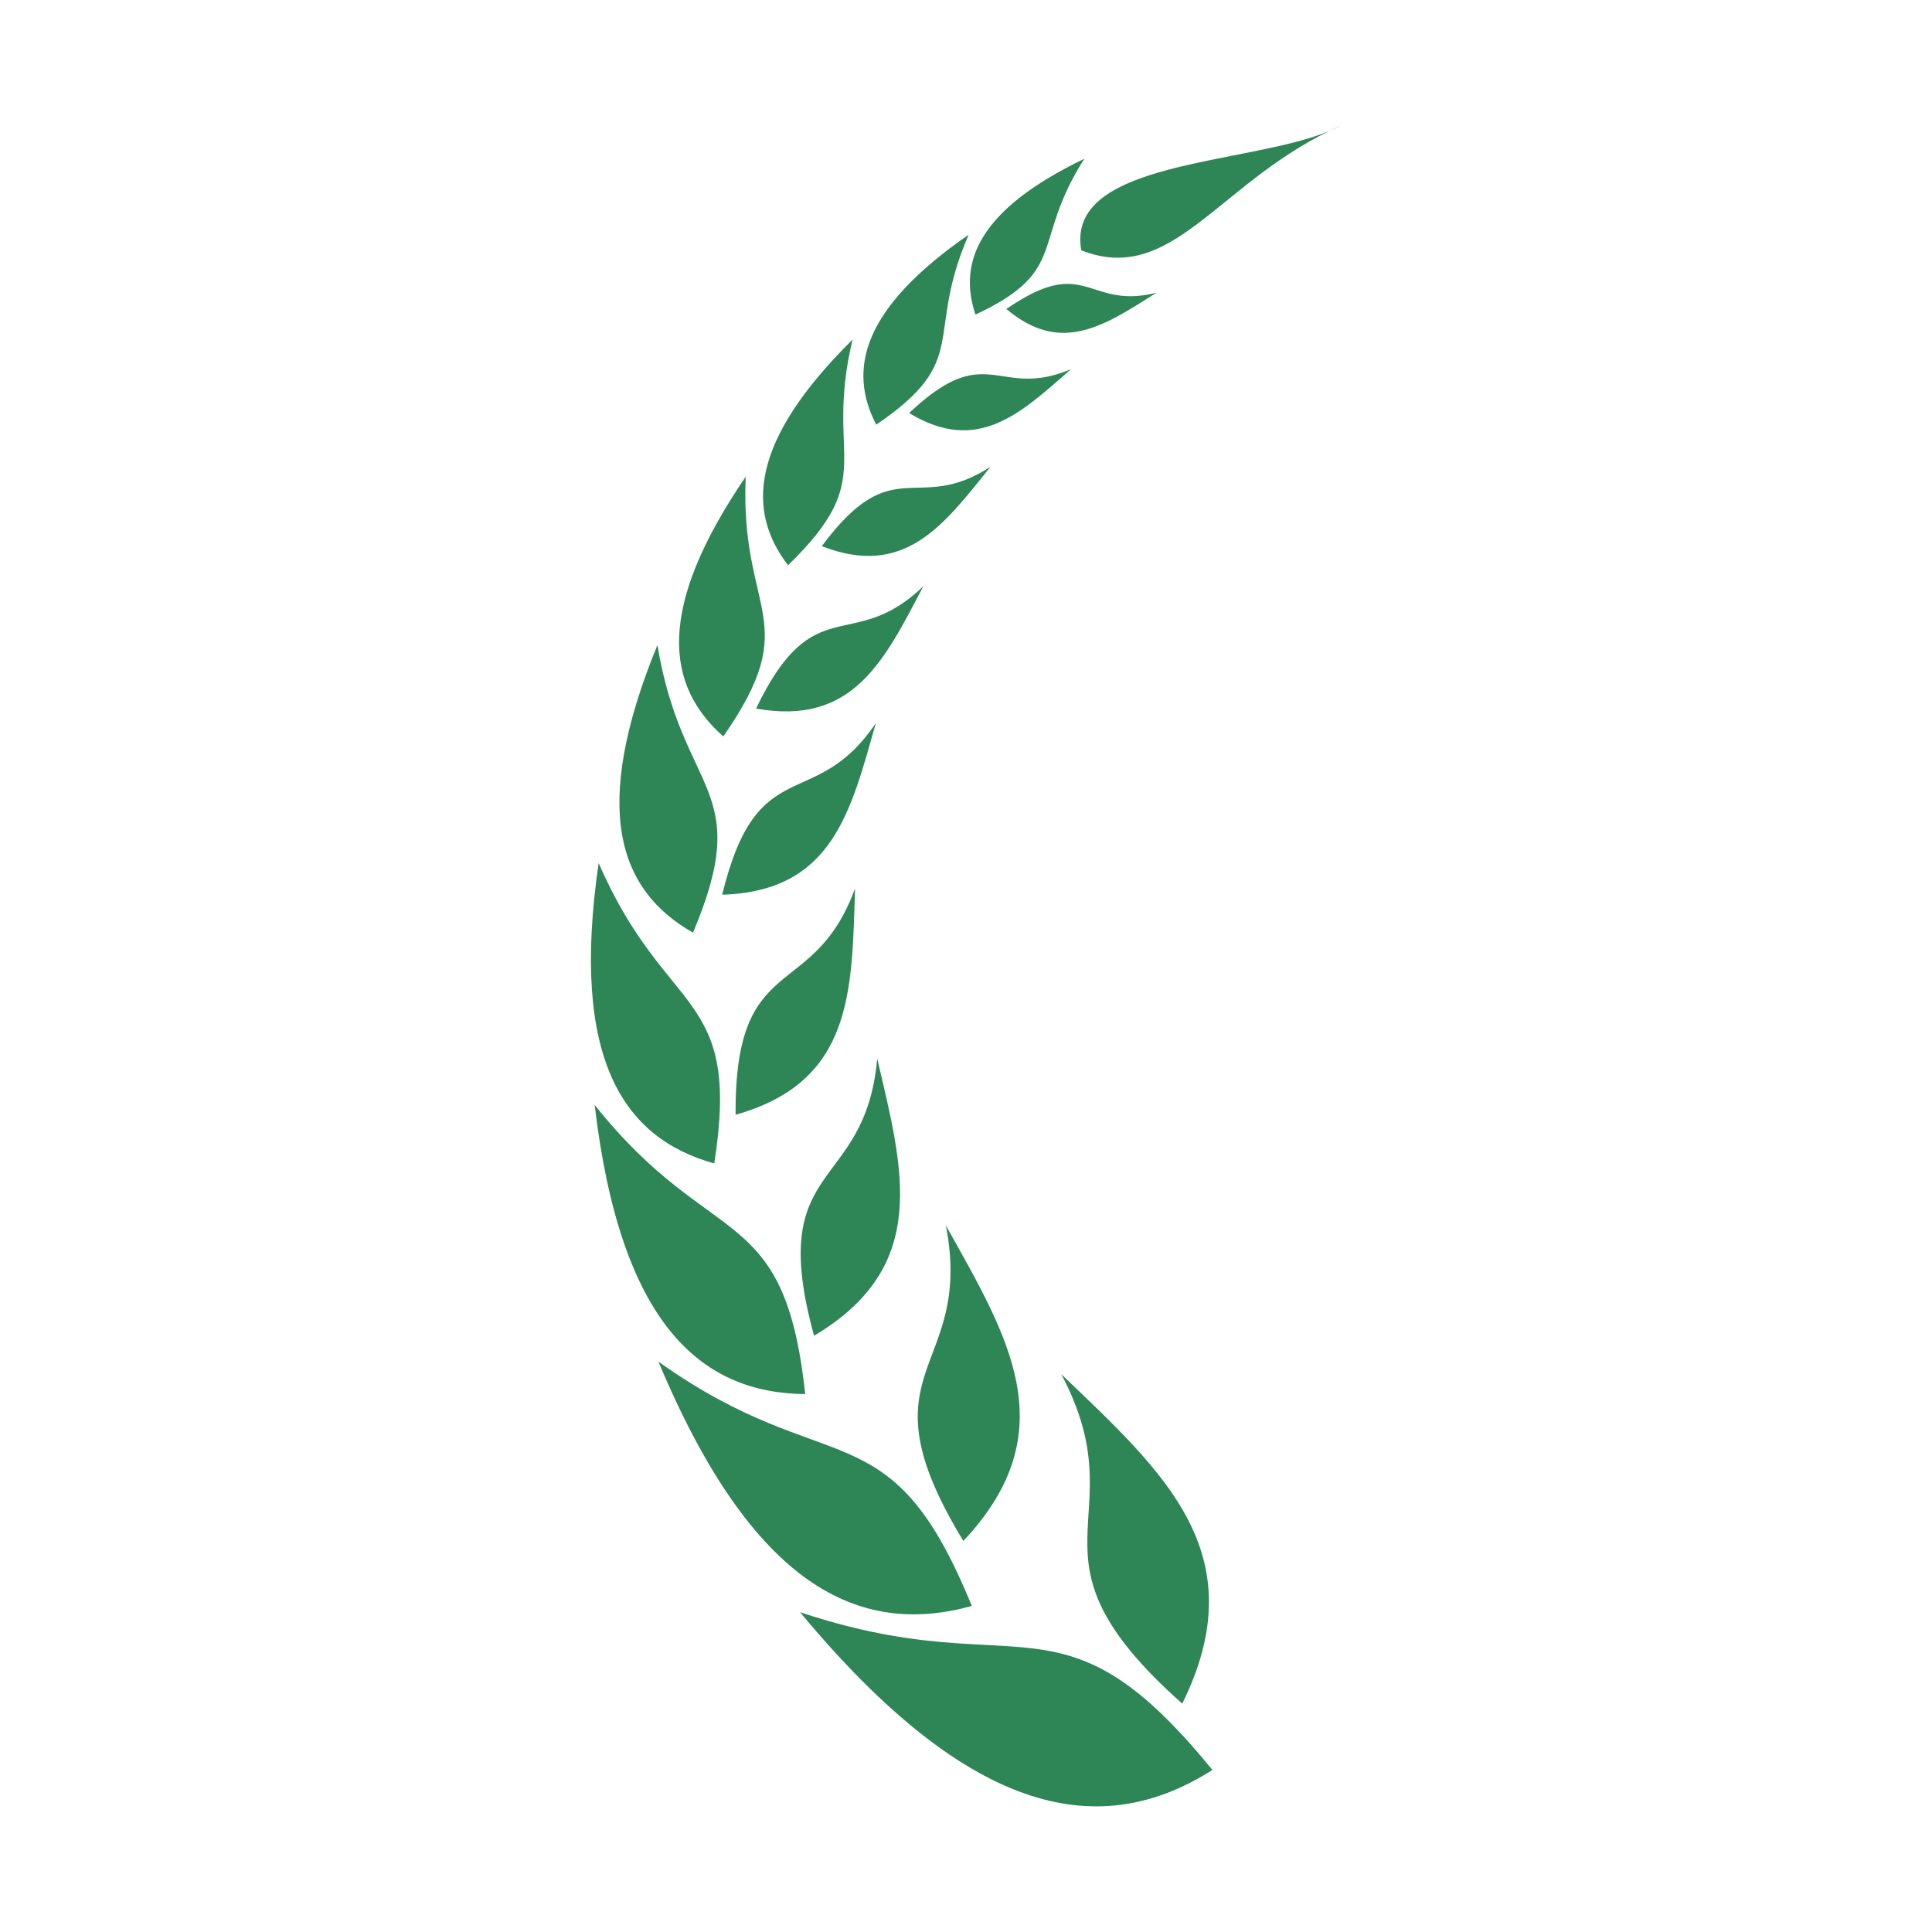
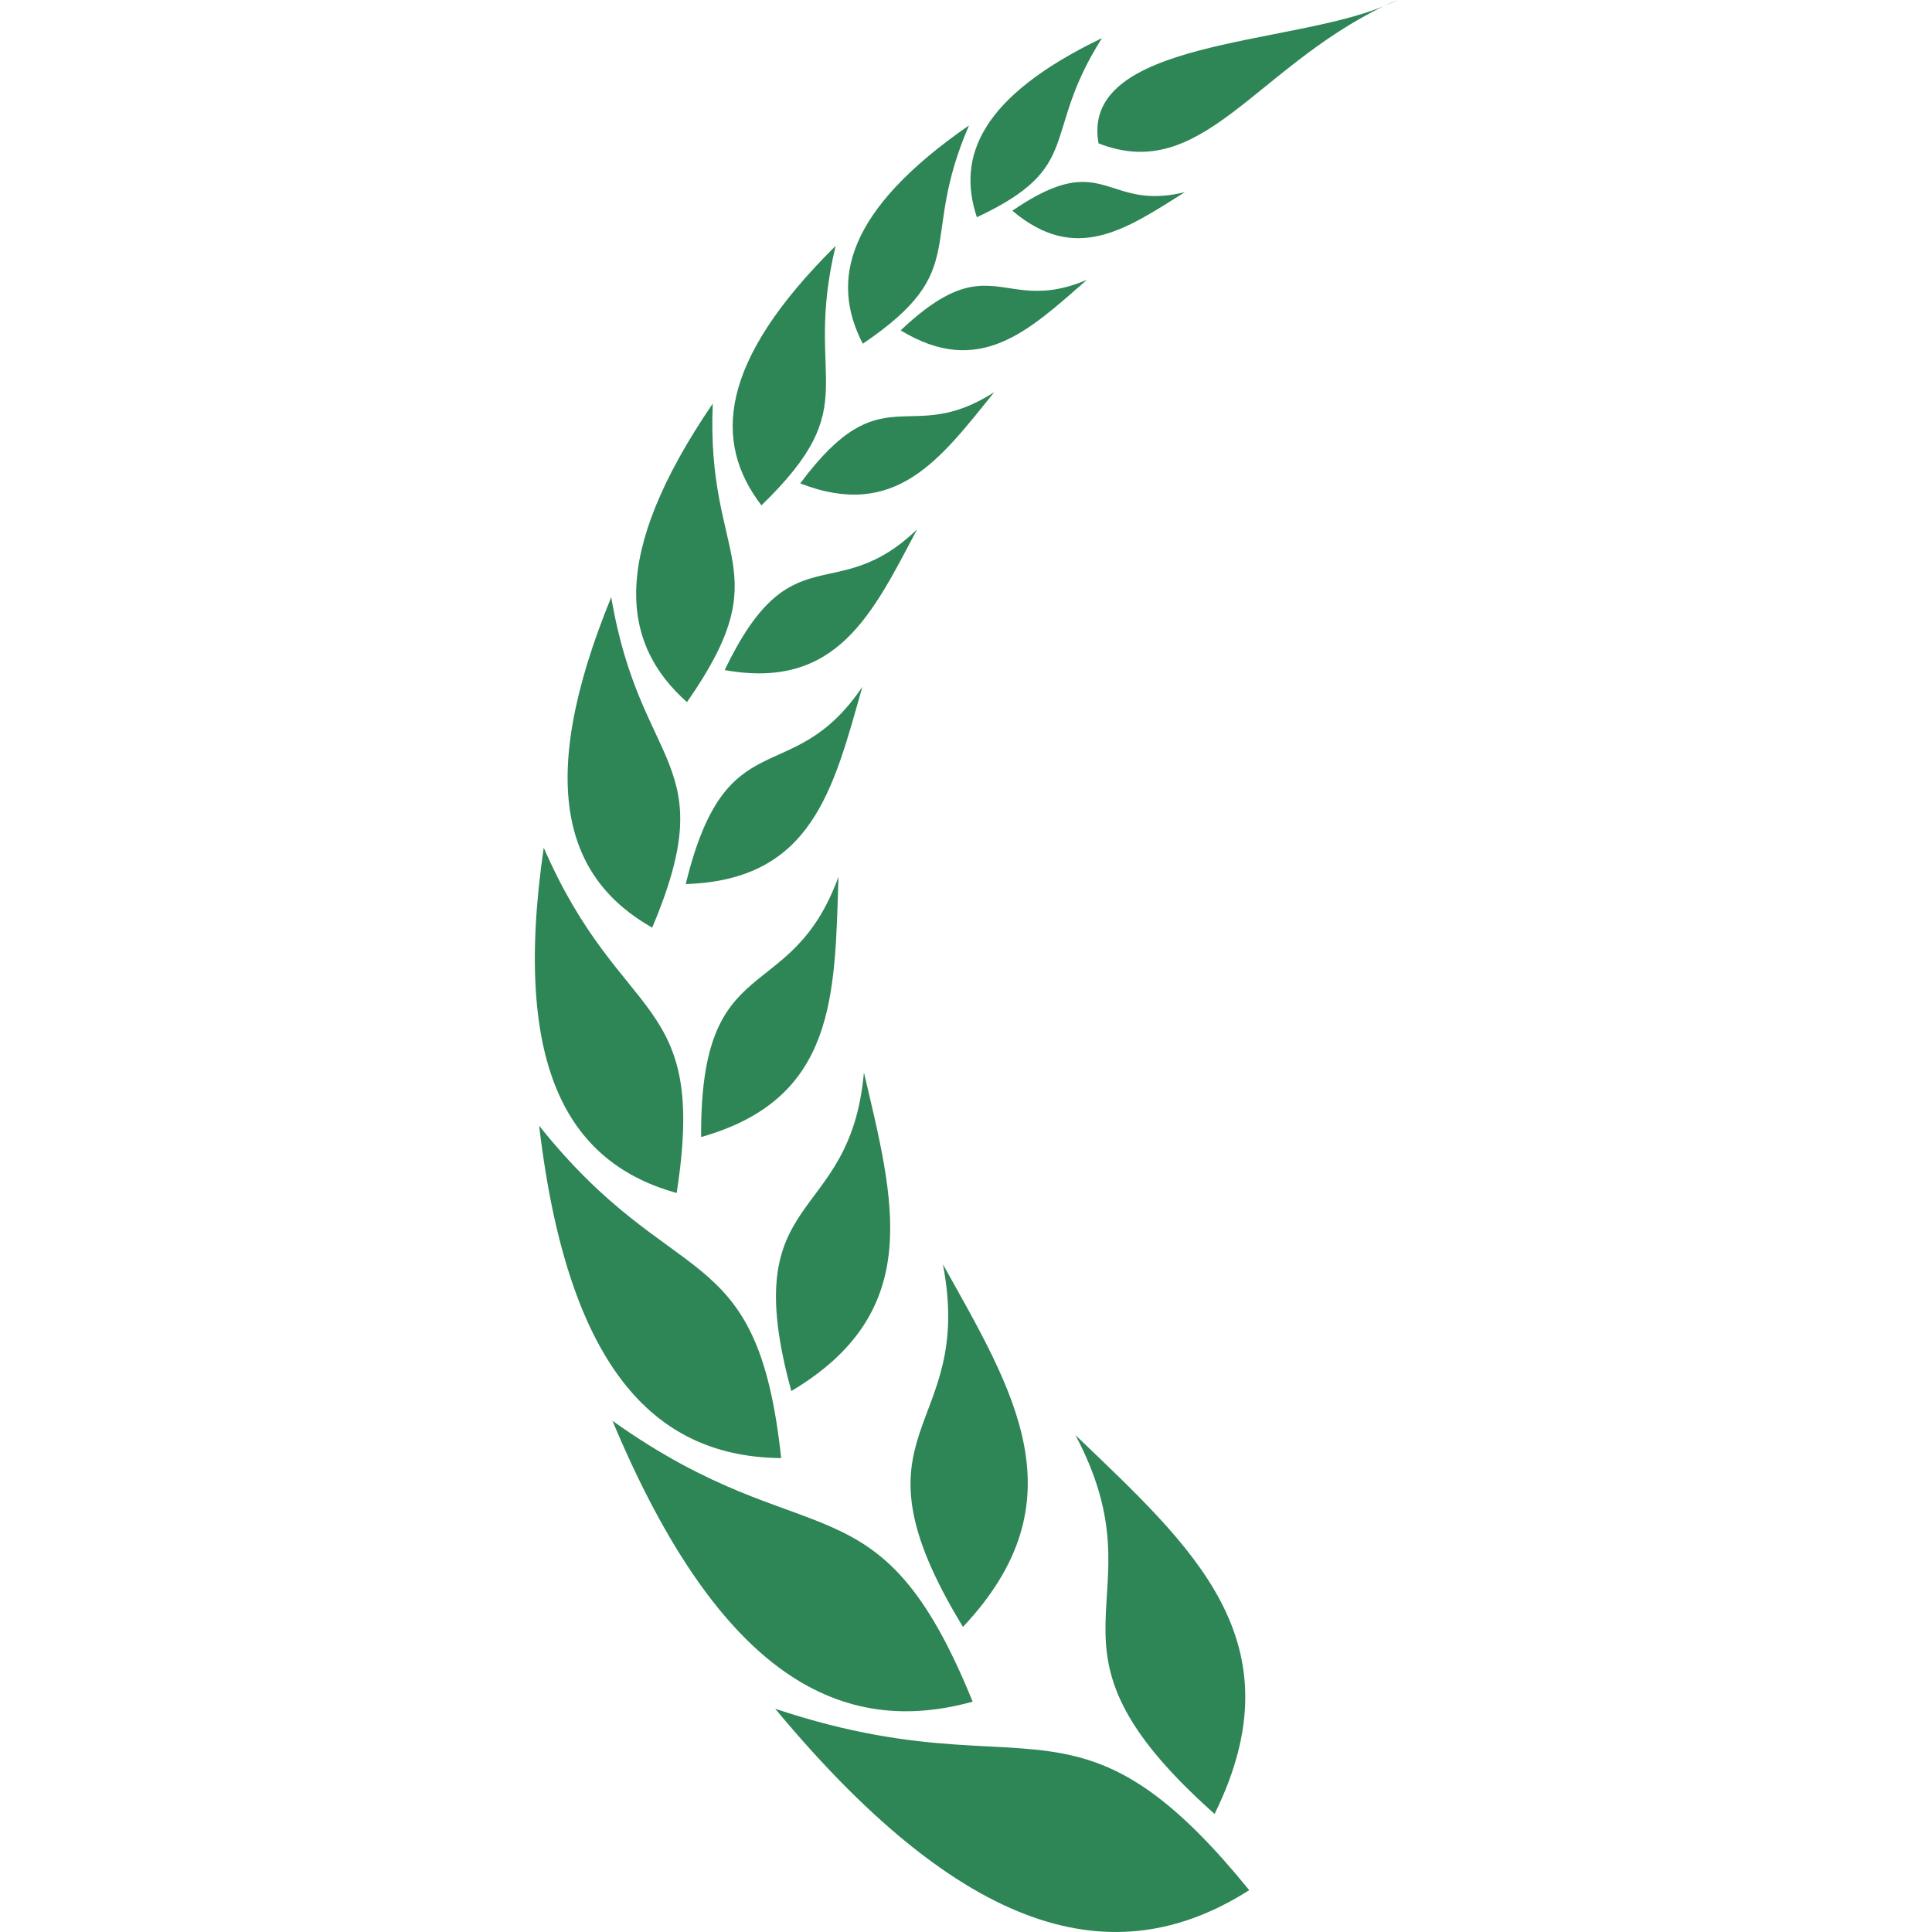
<svg xmlns="http://www.w3.org/2000/svg" width="100%" height="100%" viewBox="0 0 512 512" version="1.1" xml:space="preserve" style="fill-rule:evenodd;clip-rule:evenodd;stroke-linejoin:round;stroke-miterlimit:2;">
-   <g id="path8735" transform="matrix(1.73849,0,0,1.73849,156.6,33.2946)">
+   <g id="path8735" transform="matrix(1.9984,0,0,1.9984,141.739,-1.42109e-13)">
    <path d="M114.352,-0C113.773,0.254 113.203,0.511 112.646,0.78C113.245,0.527 113.829,0.283 114.352,0ZM112.546,0.826C100.02,6.047 72.28,5.257 74.751,19.008C88.421,24.385 95.35,9.176 112.546,0.826ZM75.21,5.052C59.159,12.782 55.926,20.743 58.616,28.808C73,22.065 66.985,17.98 75.209,5.054L75.21,5.052ZM57.579,16.626C41.308,27.897 39.137,37.199 43.492,45.582C58.105,35.682 50.8,32.24 57.579,16.626ZM86.212,25.476C78.865,27.294 76.631,23.777 71.941,24.154C69.81,24.325 67.182,25.307 63.327,27.943C71.736,35.06 78.393,30.394 86.212,25.475L86.212,25.476ZM73.201,37.116C66.159,40.091 62.993,37.51 58.657,37.939C56.055,38.196 53.037,39.536 48.51,43.811C58.975,50.16 65.475,43.872 73.201,37.116ZM39.884,32.612C24.254,48.085 23.667,58.683 30.049,67.015C44.129,53.363 35.479,51.006 39.884,32.612ZM60.922,51.998C49.511,59.382 46.203,49.299 35.193,64.104C47.87,69.032 53.772,60.882 60.922,51.998ZM23.594,53.516C9.827,73.706 11.449,85.374 20.176,93.109C32.639,75.234 22.689,74.512 23.594,53.516ZM50.682,70.209C39.801,80.681 34.045,70.375 25.175,88.858C40.046,91.545 44.767,81.414 50.682,70.209ZM10.132,79.19C-0.166,104.313 4.29,116.627 15.563,123.017C24.978,100.711 13.999,102.219 10.132,79.19ZM43.429,91.087C34.023,104.982 25.383,95.099 20.012,117.235C36.796,116.721 39.588,104.632 43.429,91.087ZM40.264,116.281C33.858,133.789 21.89,125.474 22.05,150.783C40.006,145.717 39.765,131.916 40.264,116.281ZM1.178,112.414C-3.172,142.268 4.933,154.345 18.804,158.205C22.959,131.625 11.537,136.201 1.178,112.414ZM43.641,142.222C41.8,162.855 26.563,157.351 34.014,184.467C51.828,173.867 47.6,159.146 43.641,142.222ZM0.571,149.28C4.488,182.571 16.669,193.206 32.665,193.359C29.481,163.638 18.53,171.83 0.571,149.28ZM54.113,167.663C58.467,190.264 40.513,189.066 56.775,215.746C72.555,198.968 63.526,184.525 54.113,167.663ZM71.697,190.32C83.665,212.921 64.195,217.481 90.141,240.548C101.458,217.594 87.176,205.181 71.697,190.32ZM10.291,188.412C24.671,222.774 40.928,230.397 58.059,225.659C45.558,194.892 36.376,206.997 10.291,188.412ZM71.956,232.981C62.105,230.42 51.92,233.295 31.876,226.602C58.317,258.437 78.071,261.254 94.738,250.657C85.28,239.026 78.696,234.734 71.956,232.981Z" style="fill:rgb(46,133,85);fill-rule:nonzero;" />
  </g>
</svg>
